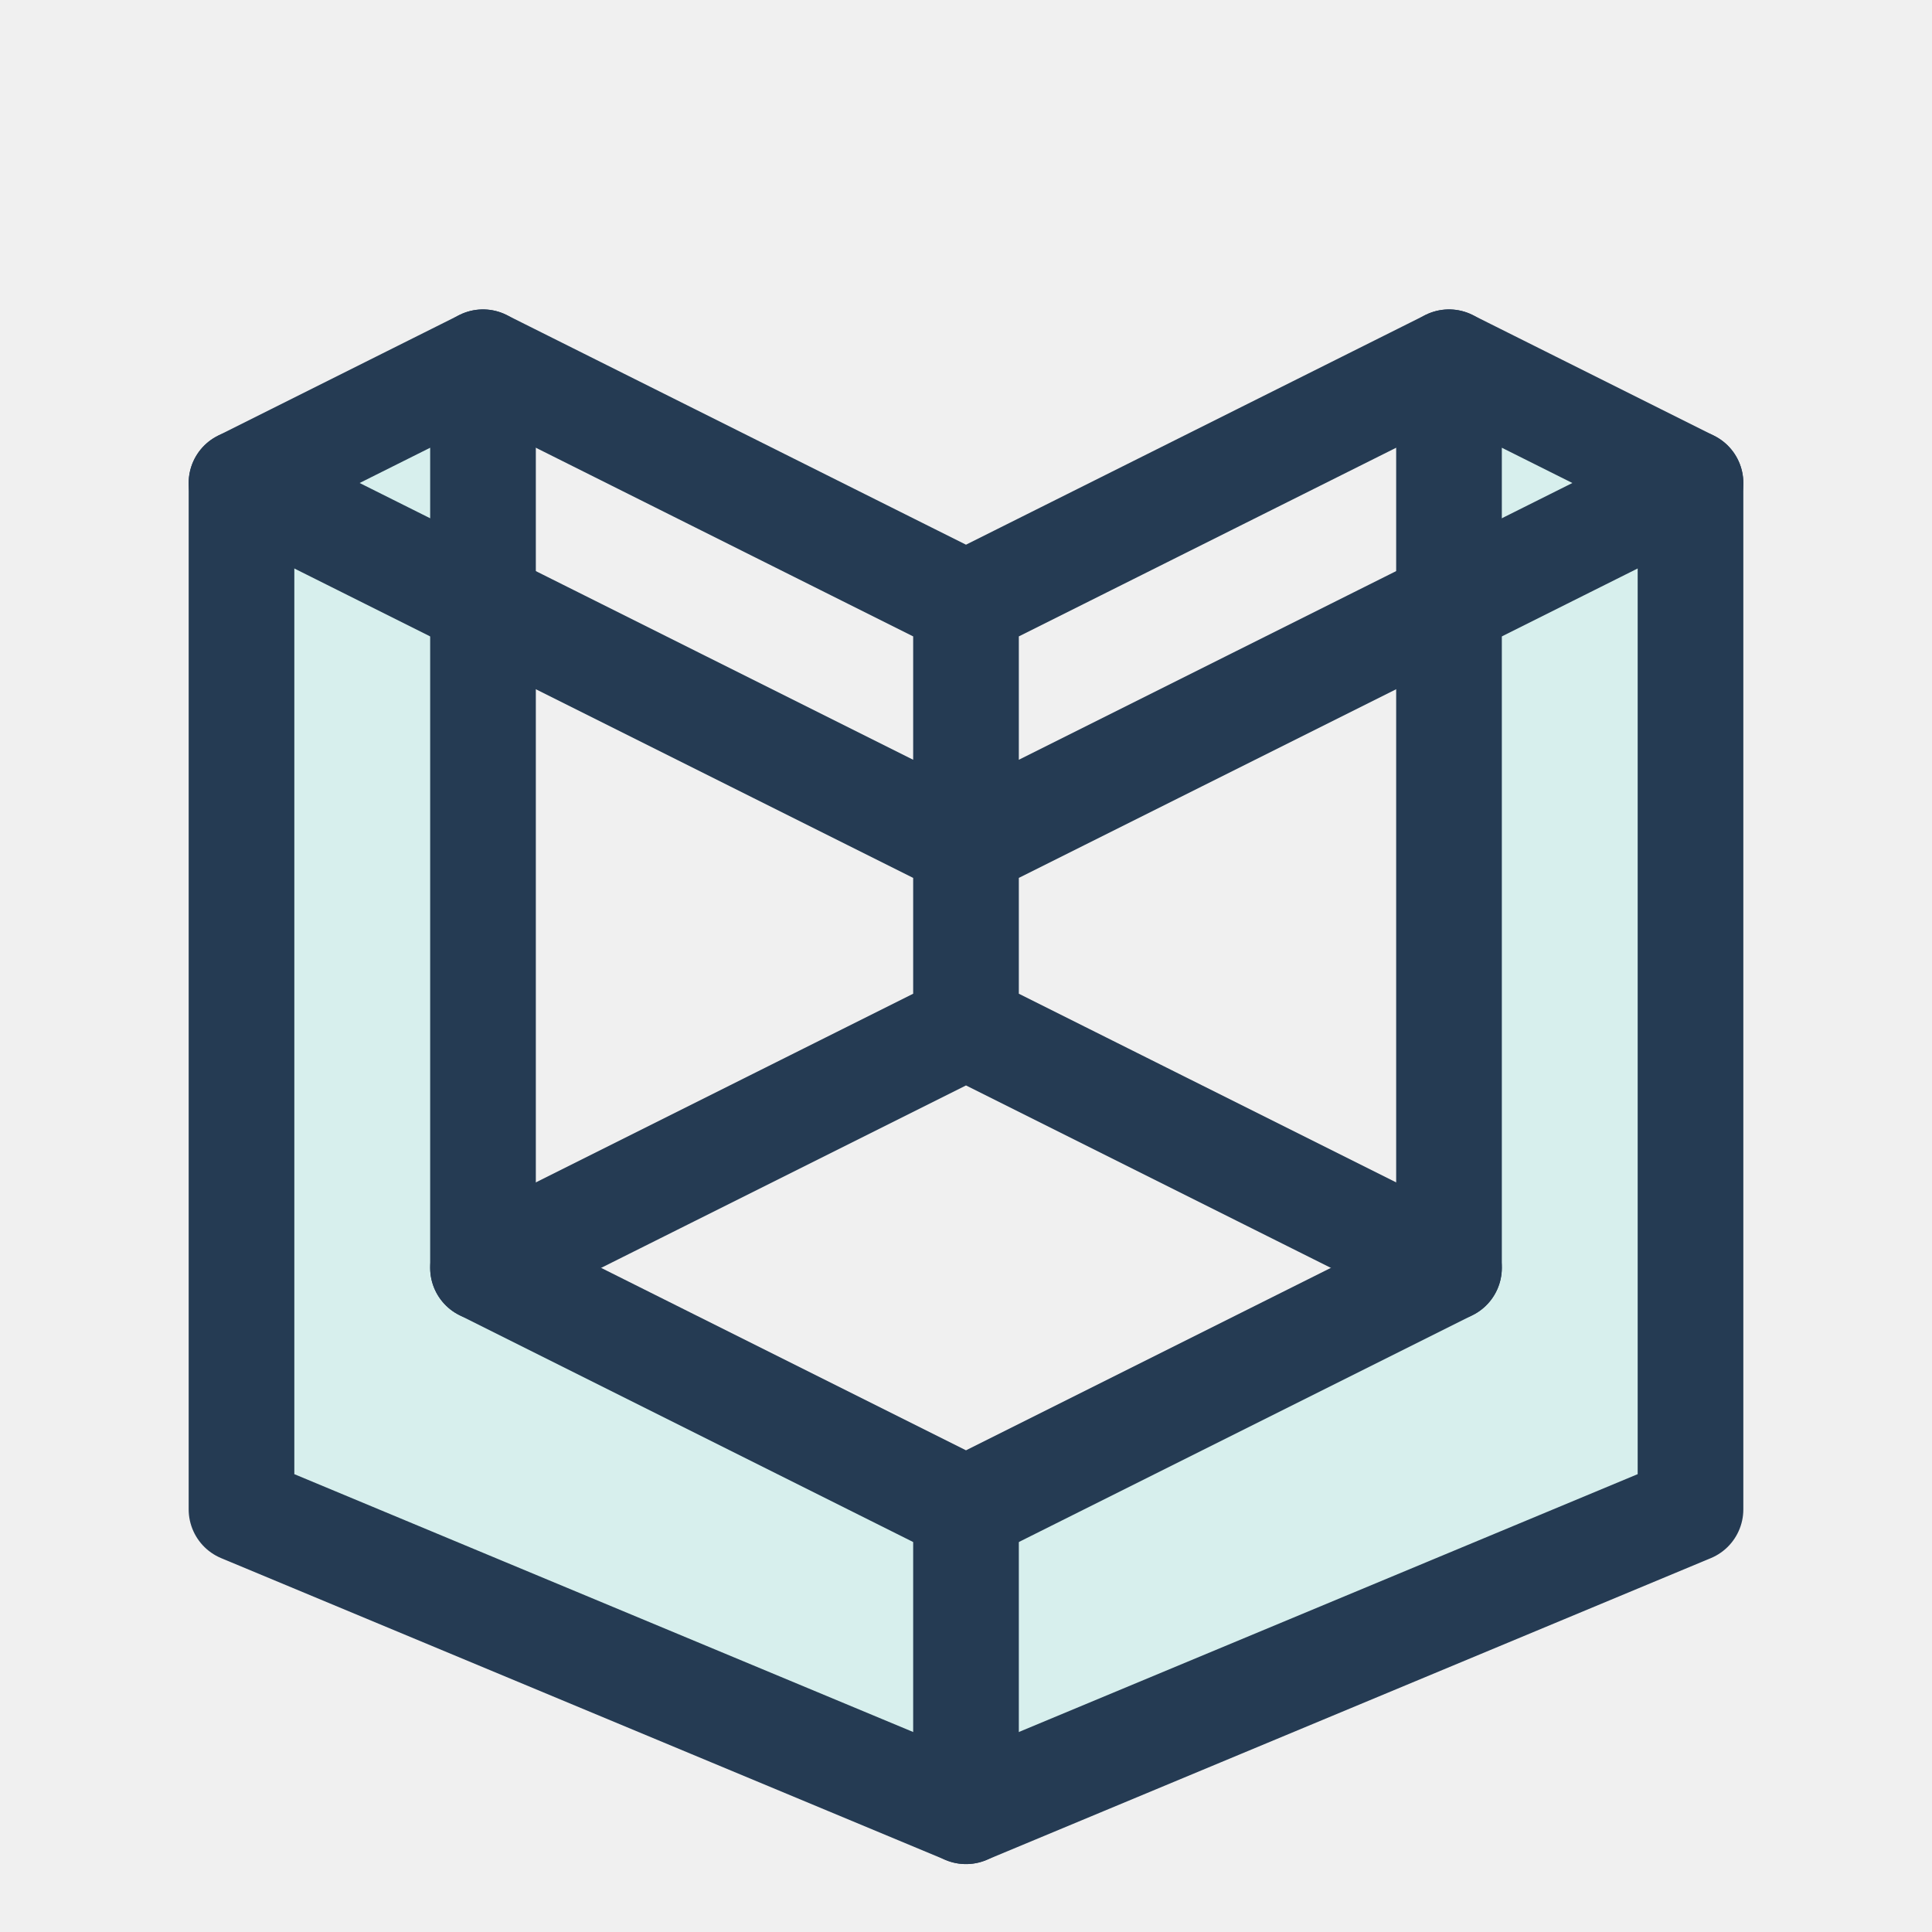
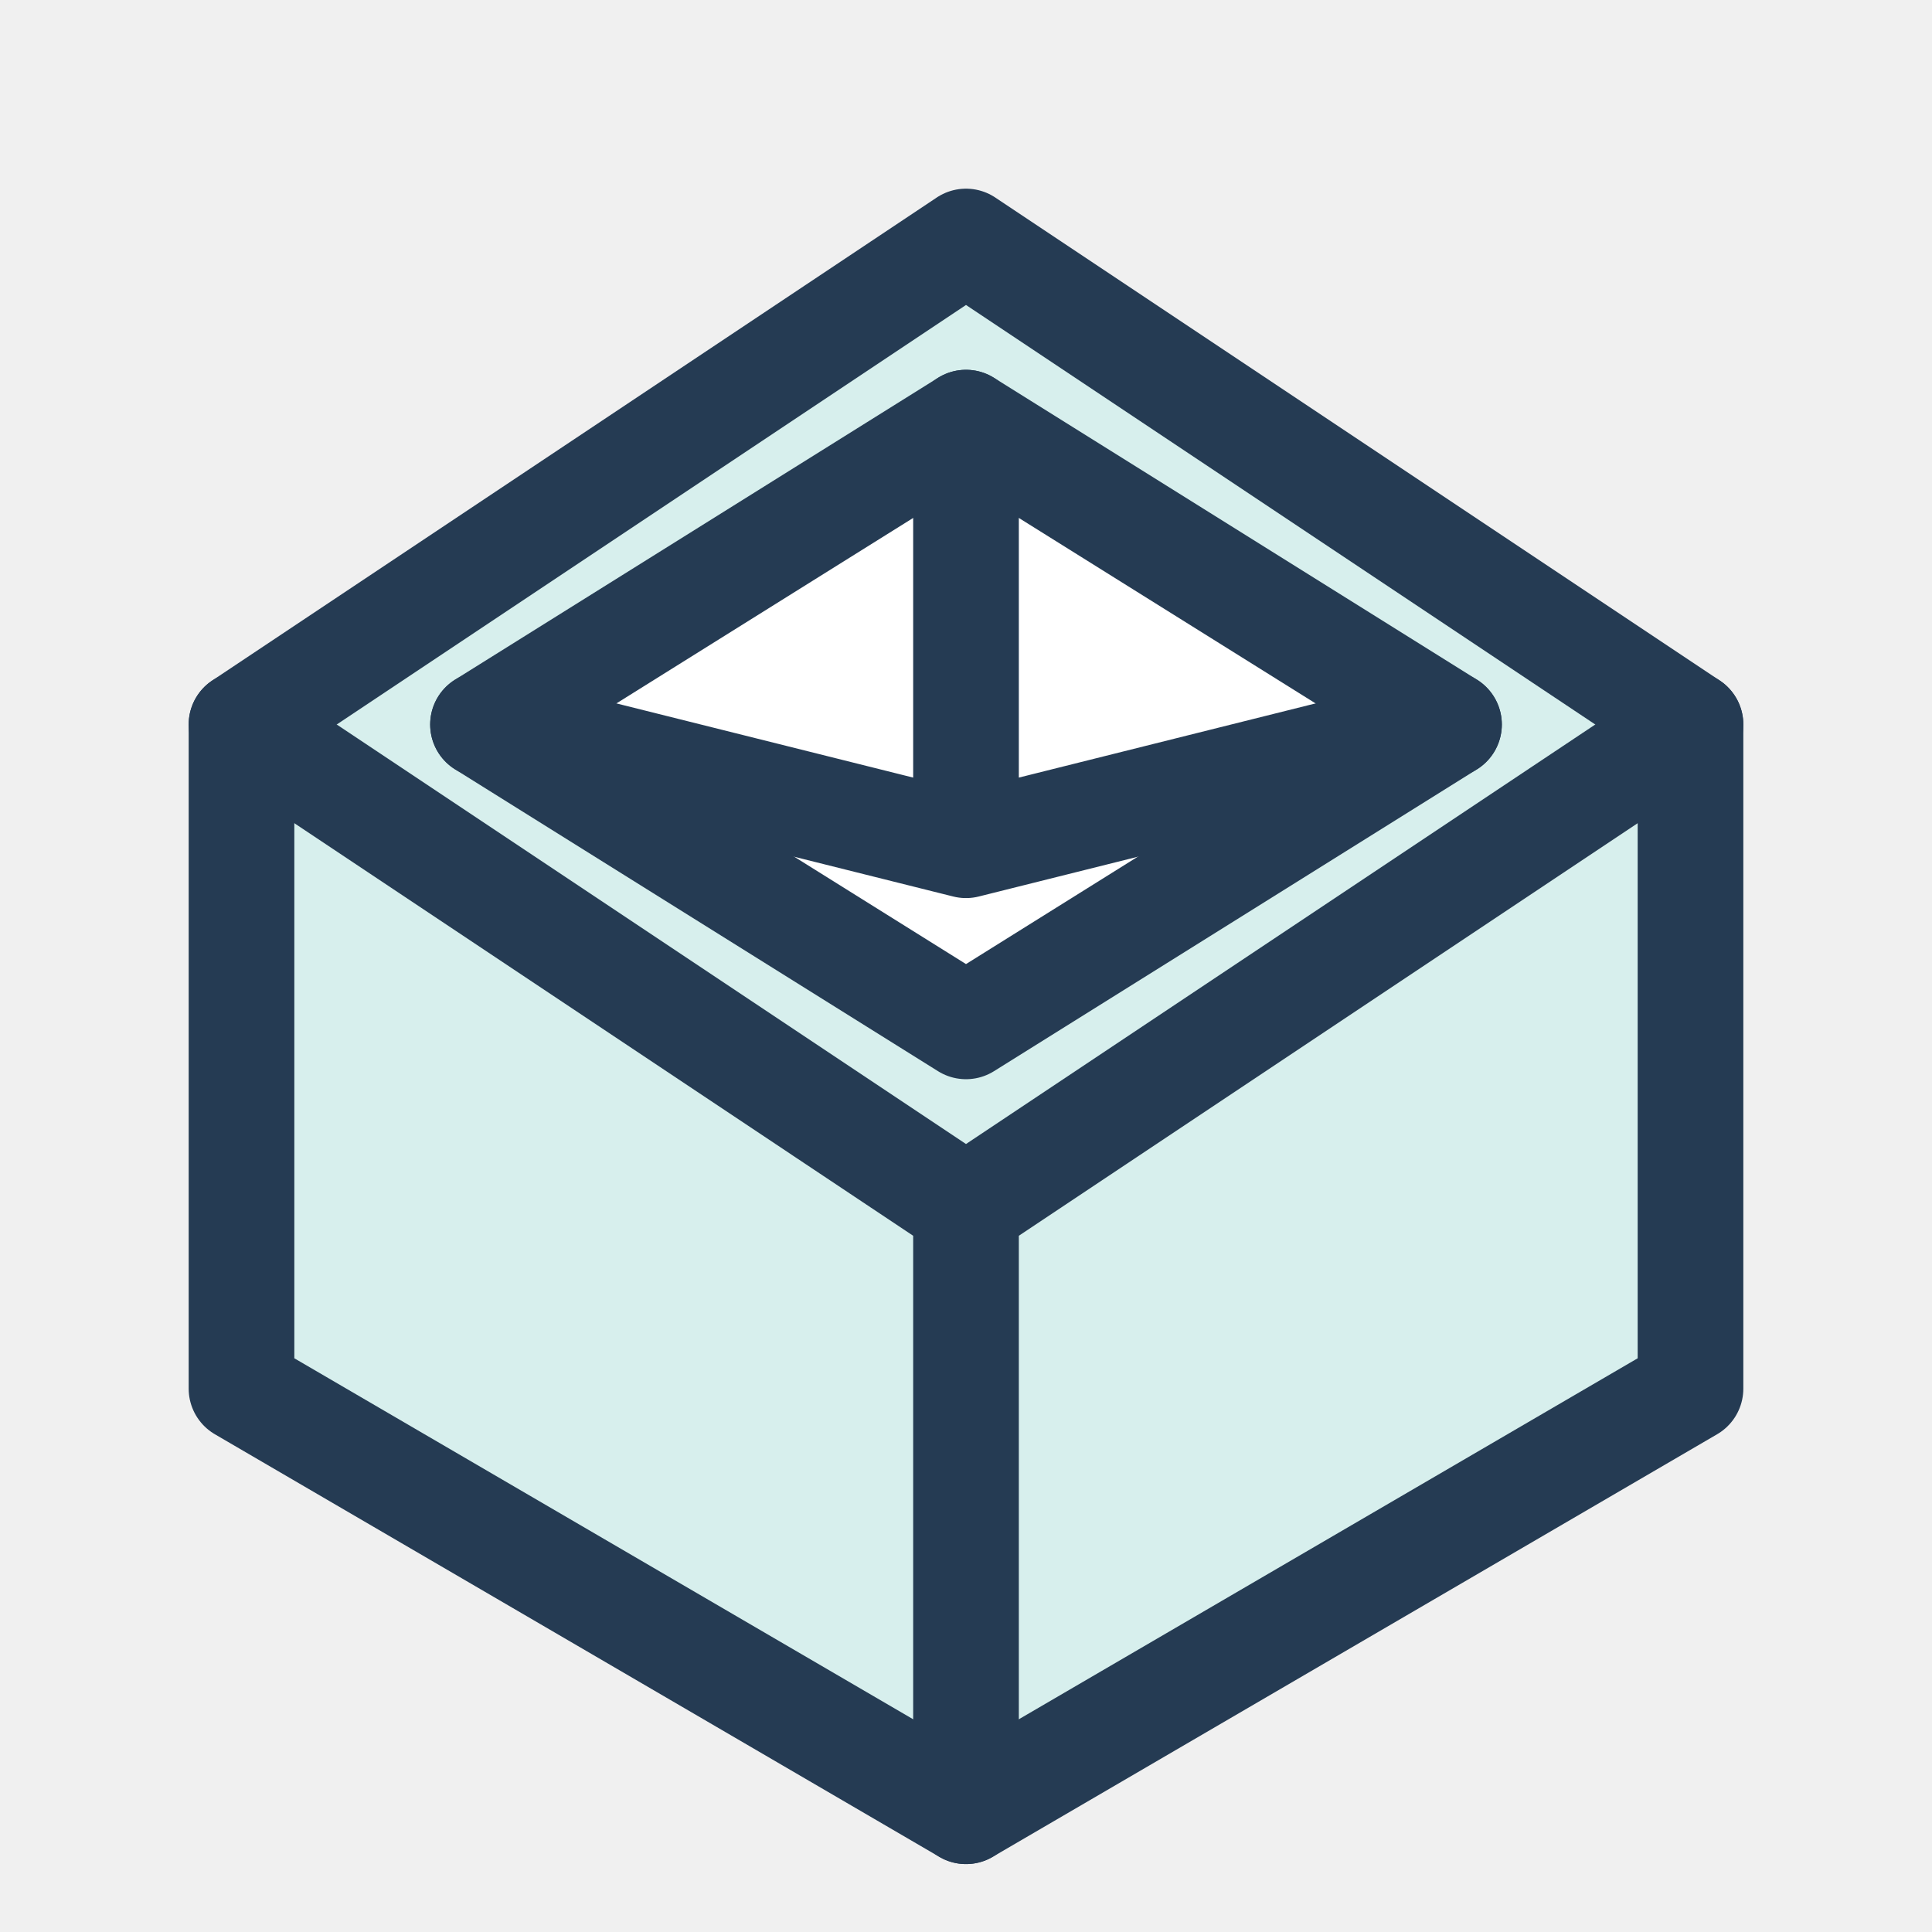
<svg xmlns="http://www.w3.org/2000/svg" viewBox="0 0 32 32" width="32" height="32" fill="none" stroke="#253b53" stroke-width="1.75" stroke-linecap="round" stroke-linejoin="round" role="img" aria-labelledby="title">
-   <path d="M4 8 8 6 V21 L16 25 24 21 V6 L28 8 V25 L16 30 4 25Z" fill="#d7efed" />
-   <path d="M8 6 16 10 24 6 M8 21 16 17 24 21 M16 10 V17 M4 8 16 14 28 8 M16 25 V30" />
+   <path d="M4 12 16 4 28 12 V23 L16 30 4 23Z" fill="#d7efed" />
+   <path d="M4 12 16 20 28 12 M16 20 V30" />
+   <path d="M8 12 16 7 24 12 16 17Z" fill="white" />
+   <path d="M8 12 16 14 24 12 M16 7 V14" />
</svg>
